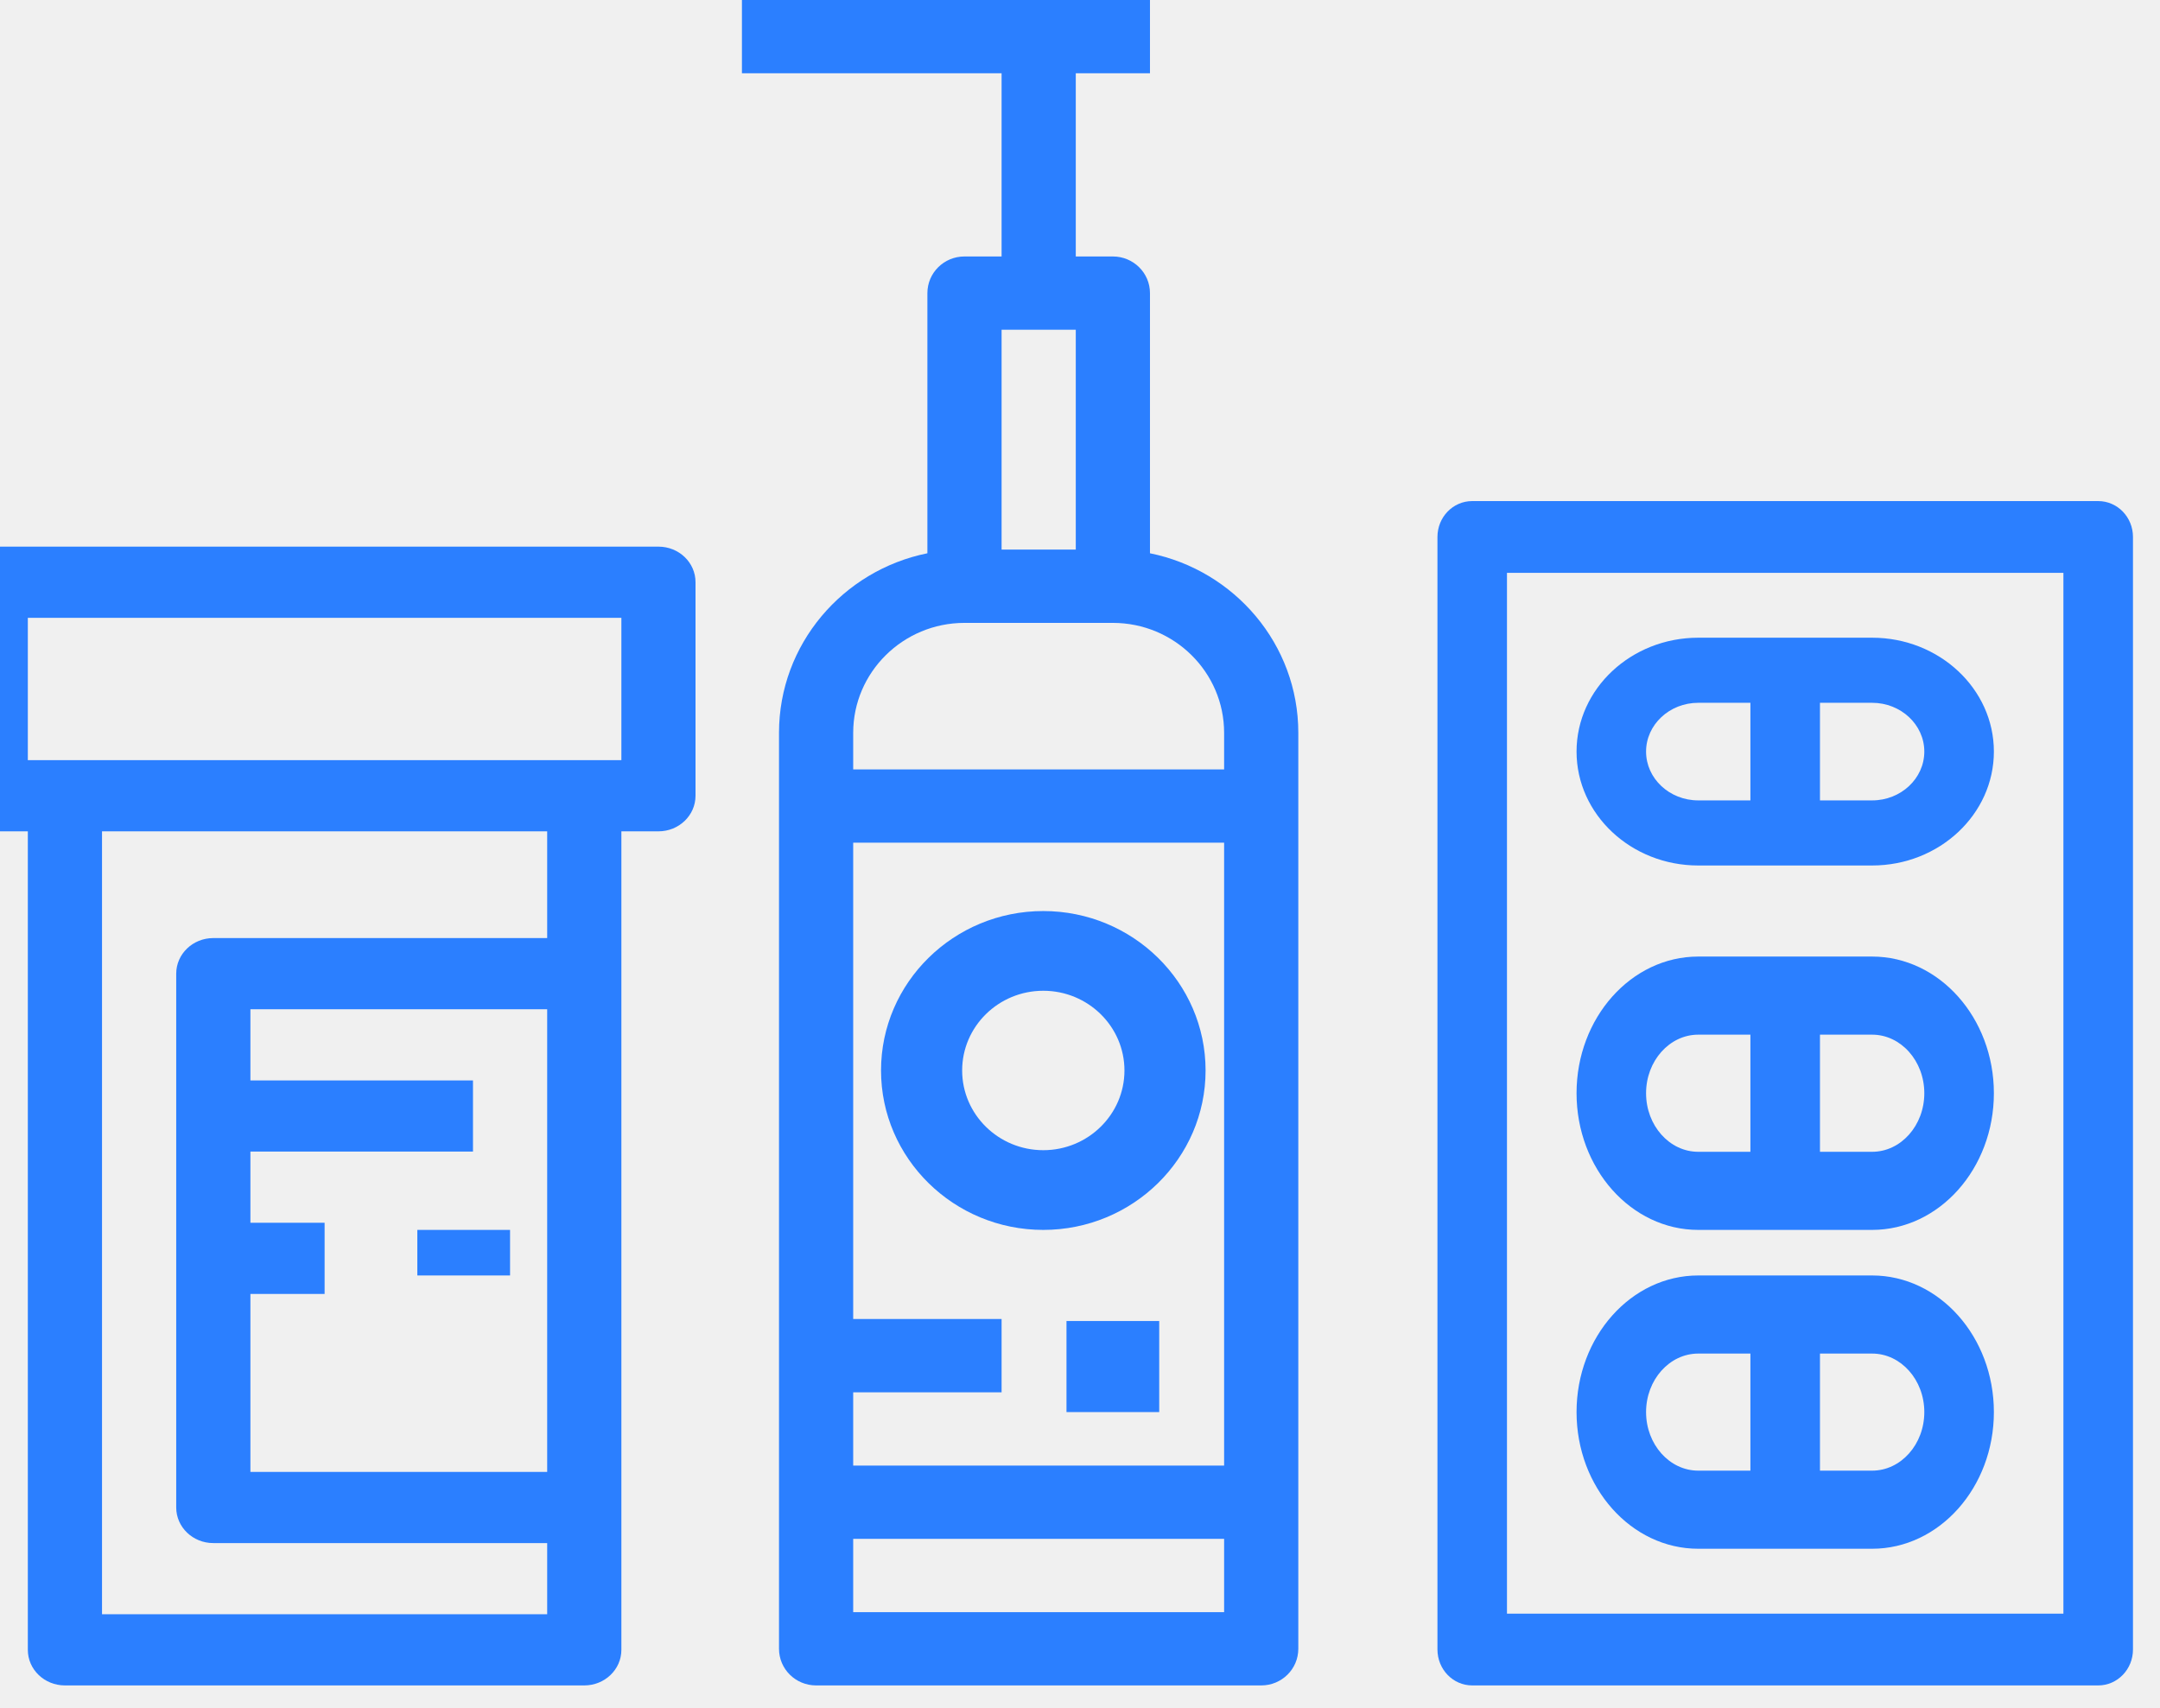
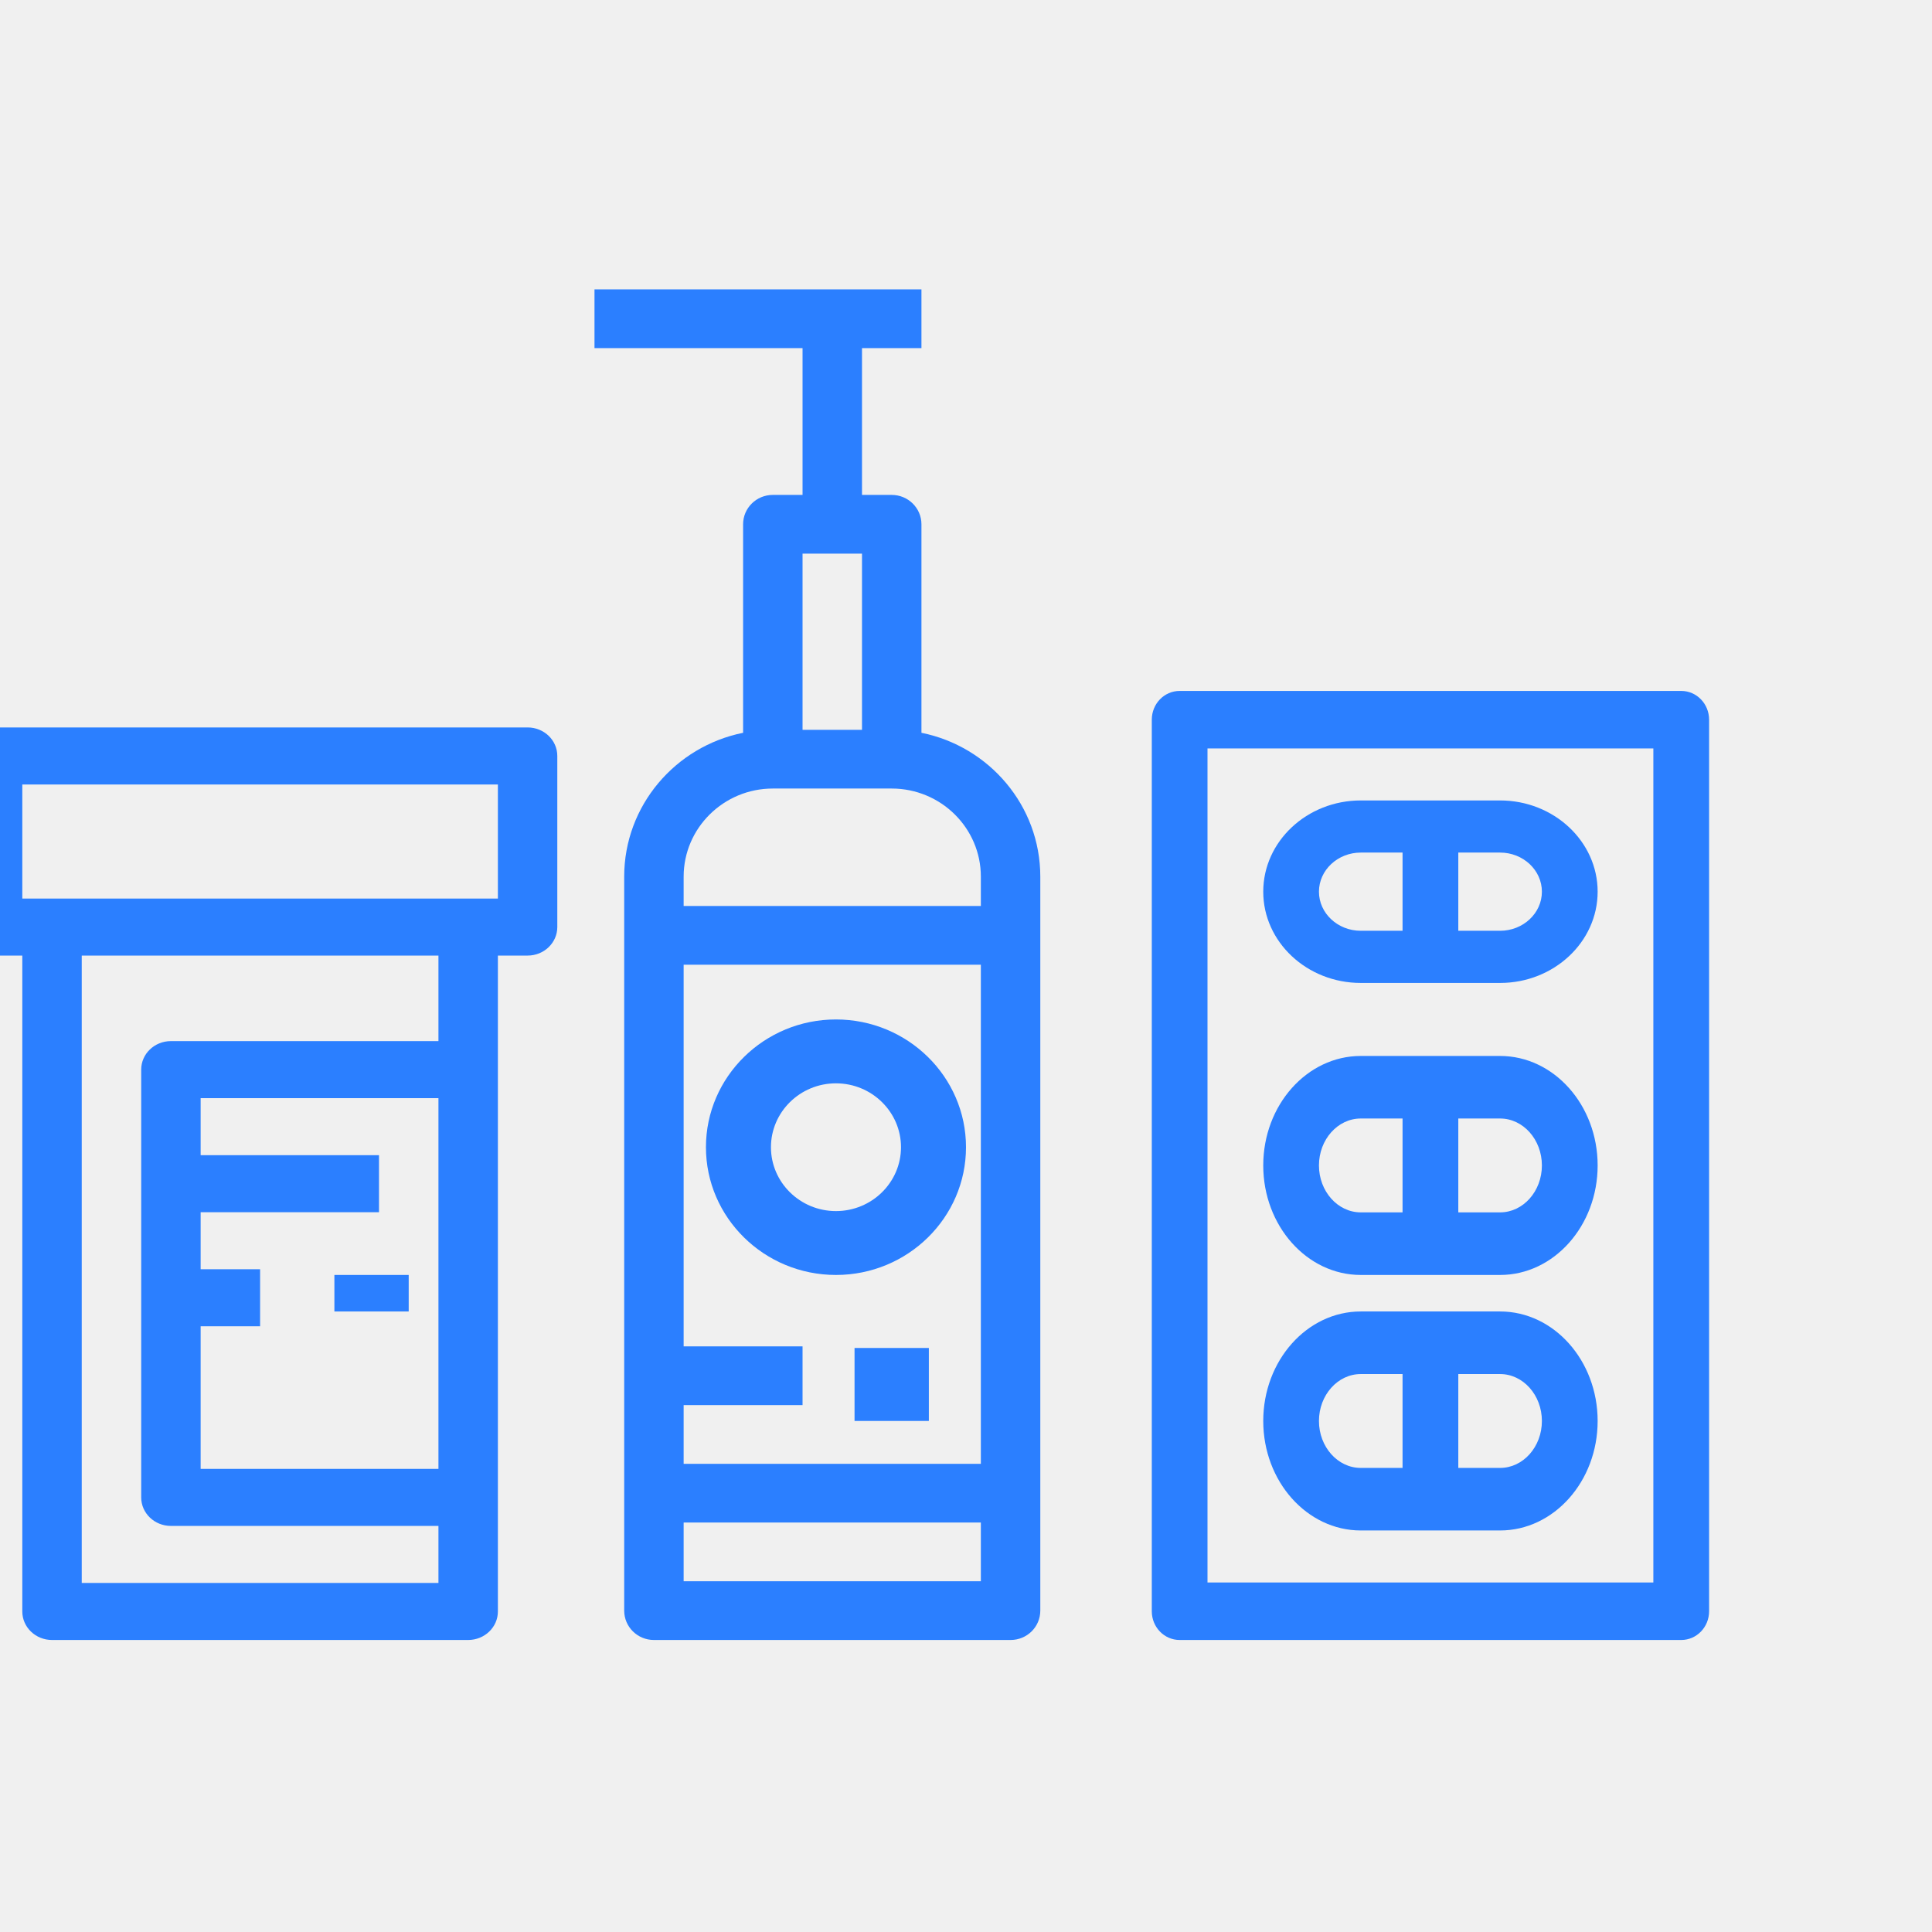
- <svg xmlns="http://www.w3.org/2000/svg" width="43" height="34" viewBox="0 0 43 34" fill="none">
-   <path d="M13.108 10.883H-0.184C-0.593 10.883 -0.923 11.199 -0.923 11.591V15.842C-0.923 16.234 -0.593 16.551 -0.184 16.551H0.554V32.846C0.554 33.238 0.884 33.555 1.293 33.555H11.631C12.039 33.555 12.37 33.238 12.37 32.846V30.012V19.385V16.551H13.108C13.516 16.551 13.846 16.234 13.846 15.842V11.591C13.846 11.199 13.516 10.883 13.108 10.883ZM4.985 24.344V22.927H9.416V21.51H4.985V20.093H10.893V29.304H4.985V25.761H6.462V24.344H4.985ZM10.893 18.676H4.246C3.838 18.676 3.508 18.993 3.508 19.385V30.012C3.508 30.404 3.838 30.721 4.246 30.721H10.893V32.138H2.031V16.551H10.893V18.676ZM12.37 15.134H11.631H1.293H0.554V12.3H12.37V15.134Z" fill="#2B7FFF" />
-   <path d="M22.893 11.015V5.836C22.893 5.432 22.562 5.106 22.154 5.106H21.416V1.459H22.893V0H14.77V1.459H19.939V5.106H19.2C18.792 5.106 18.462 5.432 18.462 5.836V11.015C16.779 11.355 15.508 12.827 15.508 14.589V16.048V29.907V32.825C15.508 33.229 15.838 33.555 16.247 33.555H25.108C25.516 33.555 25.846 33.229 25.846 32.825V29.907V16.048V14.589C25.846 12.828 24.576 11.355 22.893 11.015ZM19.939 6.565H21.416V10.942H19.939V6.565ZM19.2 12.401H22.154C23.376 12.401 24.369 13.383 24.369 14.589V15.318H16.985V14.589C16.985 13.383 17.979 12.401 19.2 12.401ZM24.369 29.178H16.985V27.719H19.939V26.26H16.985V16.777H24.369V29.178ZM16.985 32.096V30.637H24.369V32.096H16.985Z" fill="#2B7FFF" />
-   <path d="M41.77 9.976H29.308C28.925 9.976 28.616 10.295 28.616 10.69V32.84C28.616 33.235 28.925 33.555 29.308 33.555H41.77C42.152 33.555 42.462 33.235 42.462 32.84V10.69C42.462 10.295 42.152 9.976 41.77 9.976ZM41.077 32.126H30V11.405H41.077V32.126Z" fill="#2B7FFF" />
-   <path d="M10.154 24.486H8.308V25.393H10.154V24.486Z" fill="#2B7FFF" />
-   <path d="M23.077 26.3H21.231V28.113H23.077V26.3Z" fill="#2B7FFF" />
-   <path d="M20.769 24.486C22.551 24.486 24 23.062 24 21.312C24 19.561 22.551 18.138 20.769 18.138C18.988 18.138 17.539 19.561 17.539 21.312C17.539 23.062 18.988 24.486 20.769 24.486ZM20.769 19.725C21.66 19.725 22.385 20.436 22.385 21.312C22.385 22.187 21.66 22.899 20.769 22.899C19.878 22.899 19.154 22.187 19.154 21.312C19.154 20.436 19.878 19.725 20.769 19.725Z" fill="#2B7FFF" />
-   <path d="M33.808 17.231H37.269C38.605 17.231 39.693 16.214 39.693 14.963C39.693 13.713 38.605 12.696 37.269 12.696H33.808C32.472 12.696 31.385 13.713 31.385 14.963C31.385 16.214 32.472 17.231 33.808 17.231ZM38.308 14.963C38.308 15.499 37.842 15.935 37.269 15.935H36.231V13.992H37.269C37.842 13.992 38.308 14.428 38.308 14.963ZM33.808 13.992H34.846V15.935H33.808C33.235 15.935 32.769 15.499 32.769 14.963C32.769 14.428 33.235 13.992 33.808 13.992Z" fill="#2B7FFF" />
-   <path d="M33.808 24.486H37.269C38.605 24.486 39.693 23.265 39.693 21.765C39.693 20.265 38.605 19.044 37.269 19.044H33.808C32.472 19.044 31.385 20.265 31.385 21.765C31.385 23.265 32.472 24.486 33.808 24.486ZM38.308 21.765C38.308 22.408 37.842 22.931 37.269 22.931H36.231V20.599H37.269C37.842 20.599 38.308 21.122 38.308 21.765ZM33.808 20.599H34.846V22.931H33.808C33.235 22.931 32.769 22.408 32.769 21.765C32.769 21.122 33.235 20.599 33.808 20.599Z" fill="#2B7FFF" />
-   <path d="M33.808 30.834H37.269C38.605 30.834 39.693 29.614 39.693 28.113C39.693 26.613 38.605 25.393 37.269 25.393H33.808C32.472 25.393 31.385 26.613 31.385 28.113C31.385 29.614 32.472 30.834 33.808 30.834ZM38.308 28.113C38.308 28.756 37.842 29.279 37.269 29.279H36.231V26.948H37.269C37.842 26.948 38.308 27.471 38.308 28.113ZM33.808 26.948H34.846V29.279H33.808C33.235 29.279 32.769 28.756 32.769 28.113C32.769 27.471 33.235 26.948 33.808 26.948Z" fill="#2B7FFF" />
+ <svg xmlns="http://www.w3.org/2000/svg" width="48" height="48" viewBox="0 0 48 48" fill="none">
+   <g clip-path="url(#clip0_64_171)">
+     <path d="M13.108 18.073H-0.184C-0.593 18.073 -0.923 18.39 -0.923 18.781V23.032C-0.923 23.424 -0.593 23.741 -0.184 23.741H0.554V40.036C0.554 40.428 0.884 40.745 1.293 40.745H11.631C12.039 40.745 12.37 40.428 12.37 40.036V37.202V26.575V23.741H13.108C13.516 23.741 13.846 23.424 13.846 23.032V18.781C13.846 18.39 13.516 18.073 13.108 18.073ZM4.985 31.534V30.117H9.416V28.7H4.985V27.283H10.893V36.494H4.985V32.951H6.462V31.534H4.985ZM10.893 25.866H4.246C3.838 25.866 3.508 26.183 3.508 26.575V37.202C3.508 37.594 3.838 37.911 4.246 37.911H10.893V39.328H2.031V23.741H10.893V25.866ZM12.37 22.324H11.631H1.293H0.554V19.49H12.37V22.324Z" fill="#2B7FFF" />
+     <path d="M22.893 18.206V13.026C22.893 12.622 22.562 12.296 22.154 12.296H21.416V8.649H22.893V7.19H14.77V8.649H19.939V12.296H19.2C18.792 12.296 18.462 12.622 18.462 13.026V18.206C16.779 18.545 15.508 20.017 15.508 21.779V23.238V37.098V40.015C15.508 40.419 15.838 40.745 16.247 40.745H25.108C25.516 40.745 25.846 40.419 25.846 40.015V37.098V23.238V21.779C25.846 20.018 24.576 18.545 22.893 18.206ZM19.939 13.755H21.416V18.132H19.939V13.755ZM19.2 19.591H22.154C23.376 19.591 24.369 20.573 24.369 21.779V22.509H16.985V21.779C16.985 20.573 17.979 19.591 19.2 19.591ZM24.369 36.368H16.985V34.909H19.939V33.45H16.985V23.968H24.369V36.368ZM16.985 39.286V37.827H24.369V39.286H16.985Z" fill="#2B7FFF" />
+     <path d="M41.77 17.166H29.308C28.925 17.166 28.616 17.485 28.616 17.881V40.031C28.616 40.426 28.925 40.745 29.308 40.745H41.77C42.152 40.745 42.462 40.426 42.462 40.031V17.881C42.462 17.485 42.152 17.166 41.77 17.166ZM41.077 39.316H30V18.595H41.077V39.316Z" fill="#2B7FFF" />
+     <path d="M10.154 31.676H8.308V32.583H10.154V31.676Z" fill="#2B7FFF" />
+     <path d="M23.077 33.49H21.231V35.303H23.077V33.49Z" fill="#2B7FFF" />
+     <path d="M20.769 31.676C22.551 31.676 24 30.253 24 28.502C24 26.752 22.551 25.328 20.769 25.328C18.988 25.328 17.539 26.752 17.539 28.502C17.539 30.253 18.988 31.676 20.769 31.676ZM20.769 26.915C21.66 26.915 22.385 27.627 22.385 28.502C22.385 29.377 21.66 30.089 20.769 30.089C19.878 30.089 19.154 29.377 19.154 28.502C19.154 27.627 19.878 26.915 20.769 26.915Z" fill="#2B7FFF" />
+     <path d="M33.808 24.421H37.269C38.605 24.421 39.693 23.404 39.693 22.154C39.693 20.904 38.605 19.887 37.269 19.887H33.808C32.472 19.887 31.385 20.904 31.385 22.154C31.385 23.404 32.472 24.421 33.808 24.421ZM38.308 22.154C38.308 22.689 37.842 23.125 37.269 23.125H36.231V21.182H37.269C37.842 21.182 38.308 21.618 38.308 22.154ZM33.808 21.182H34.846V23.125H33.808C33.235 23.125 32.769 22.689 32.769 22.154C32.769 21.618 33.235 21.182 33.808 21.182Z" fill="#2B7FFF" />
+     <path d="M33.808 31.676H37.269C38.605 31.676 39.693 30.456 39.693 28.955C39.693 27.455 38.605 26.235 37.269 26.235H33.808C32.472 26.235 31.385 27.455 31.385 28.955C31.385 30.456 32.472 31.676 33.808 31.676ZM38.308 28.955C38.308 29.598 37.842 30.121 37.269 30.121H36.231V27.789H37.269C37.842 27.789 38.308 28.312 38.308 28.955ZM33.808 27.789H34.846V30.121H33.808C33.235 30.121 32.769 29.598 32.769 28.955C32.769 28.312 33.235 27.789 33.808 27.789Z" fill="#2B7FFF" />
+     <path d="M33.808 38.024H37.269C38.605 38.024 39.693 36.804 39.693 35.304C39.693 33.803 38.605 32.583 37.269 32.583H33.808C32.472 32.583 31.385 33.803 31.385 35.304C31.385 36.804 32.472 38.024 33.808 38.024ZM38.308 35.304C38.308 35.947 37.842 36.47 37.269 36.47H36.231V34.138H37.269C37.842 34.138 38.308 34.661 38.308 35.304ZM33.808 34.138H34.846V36.47H33.808C33.235 36.47 32.769 35.947 32.769 35.304C32.769 34.661 33.235 34.138 33.808 34.138Z" fill="#2B7FFF" />
+   </g>
+   <defs>
+     <clipPath id="clip0_64_171">
+       <rect width="48" height="48" fill="white" />
+     </clipPath>
+   </defs>
</svg>
